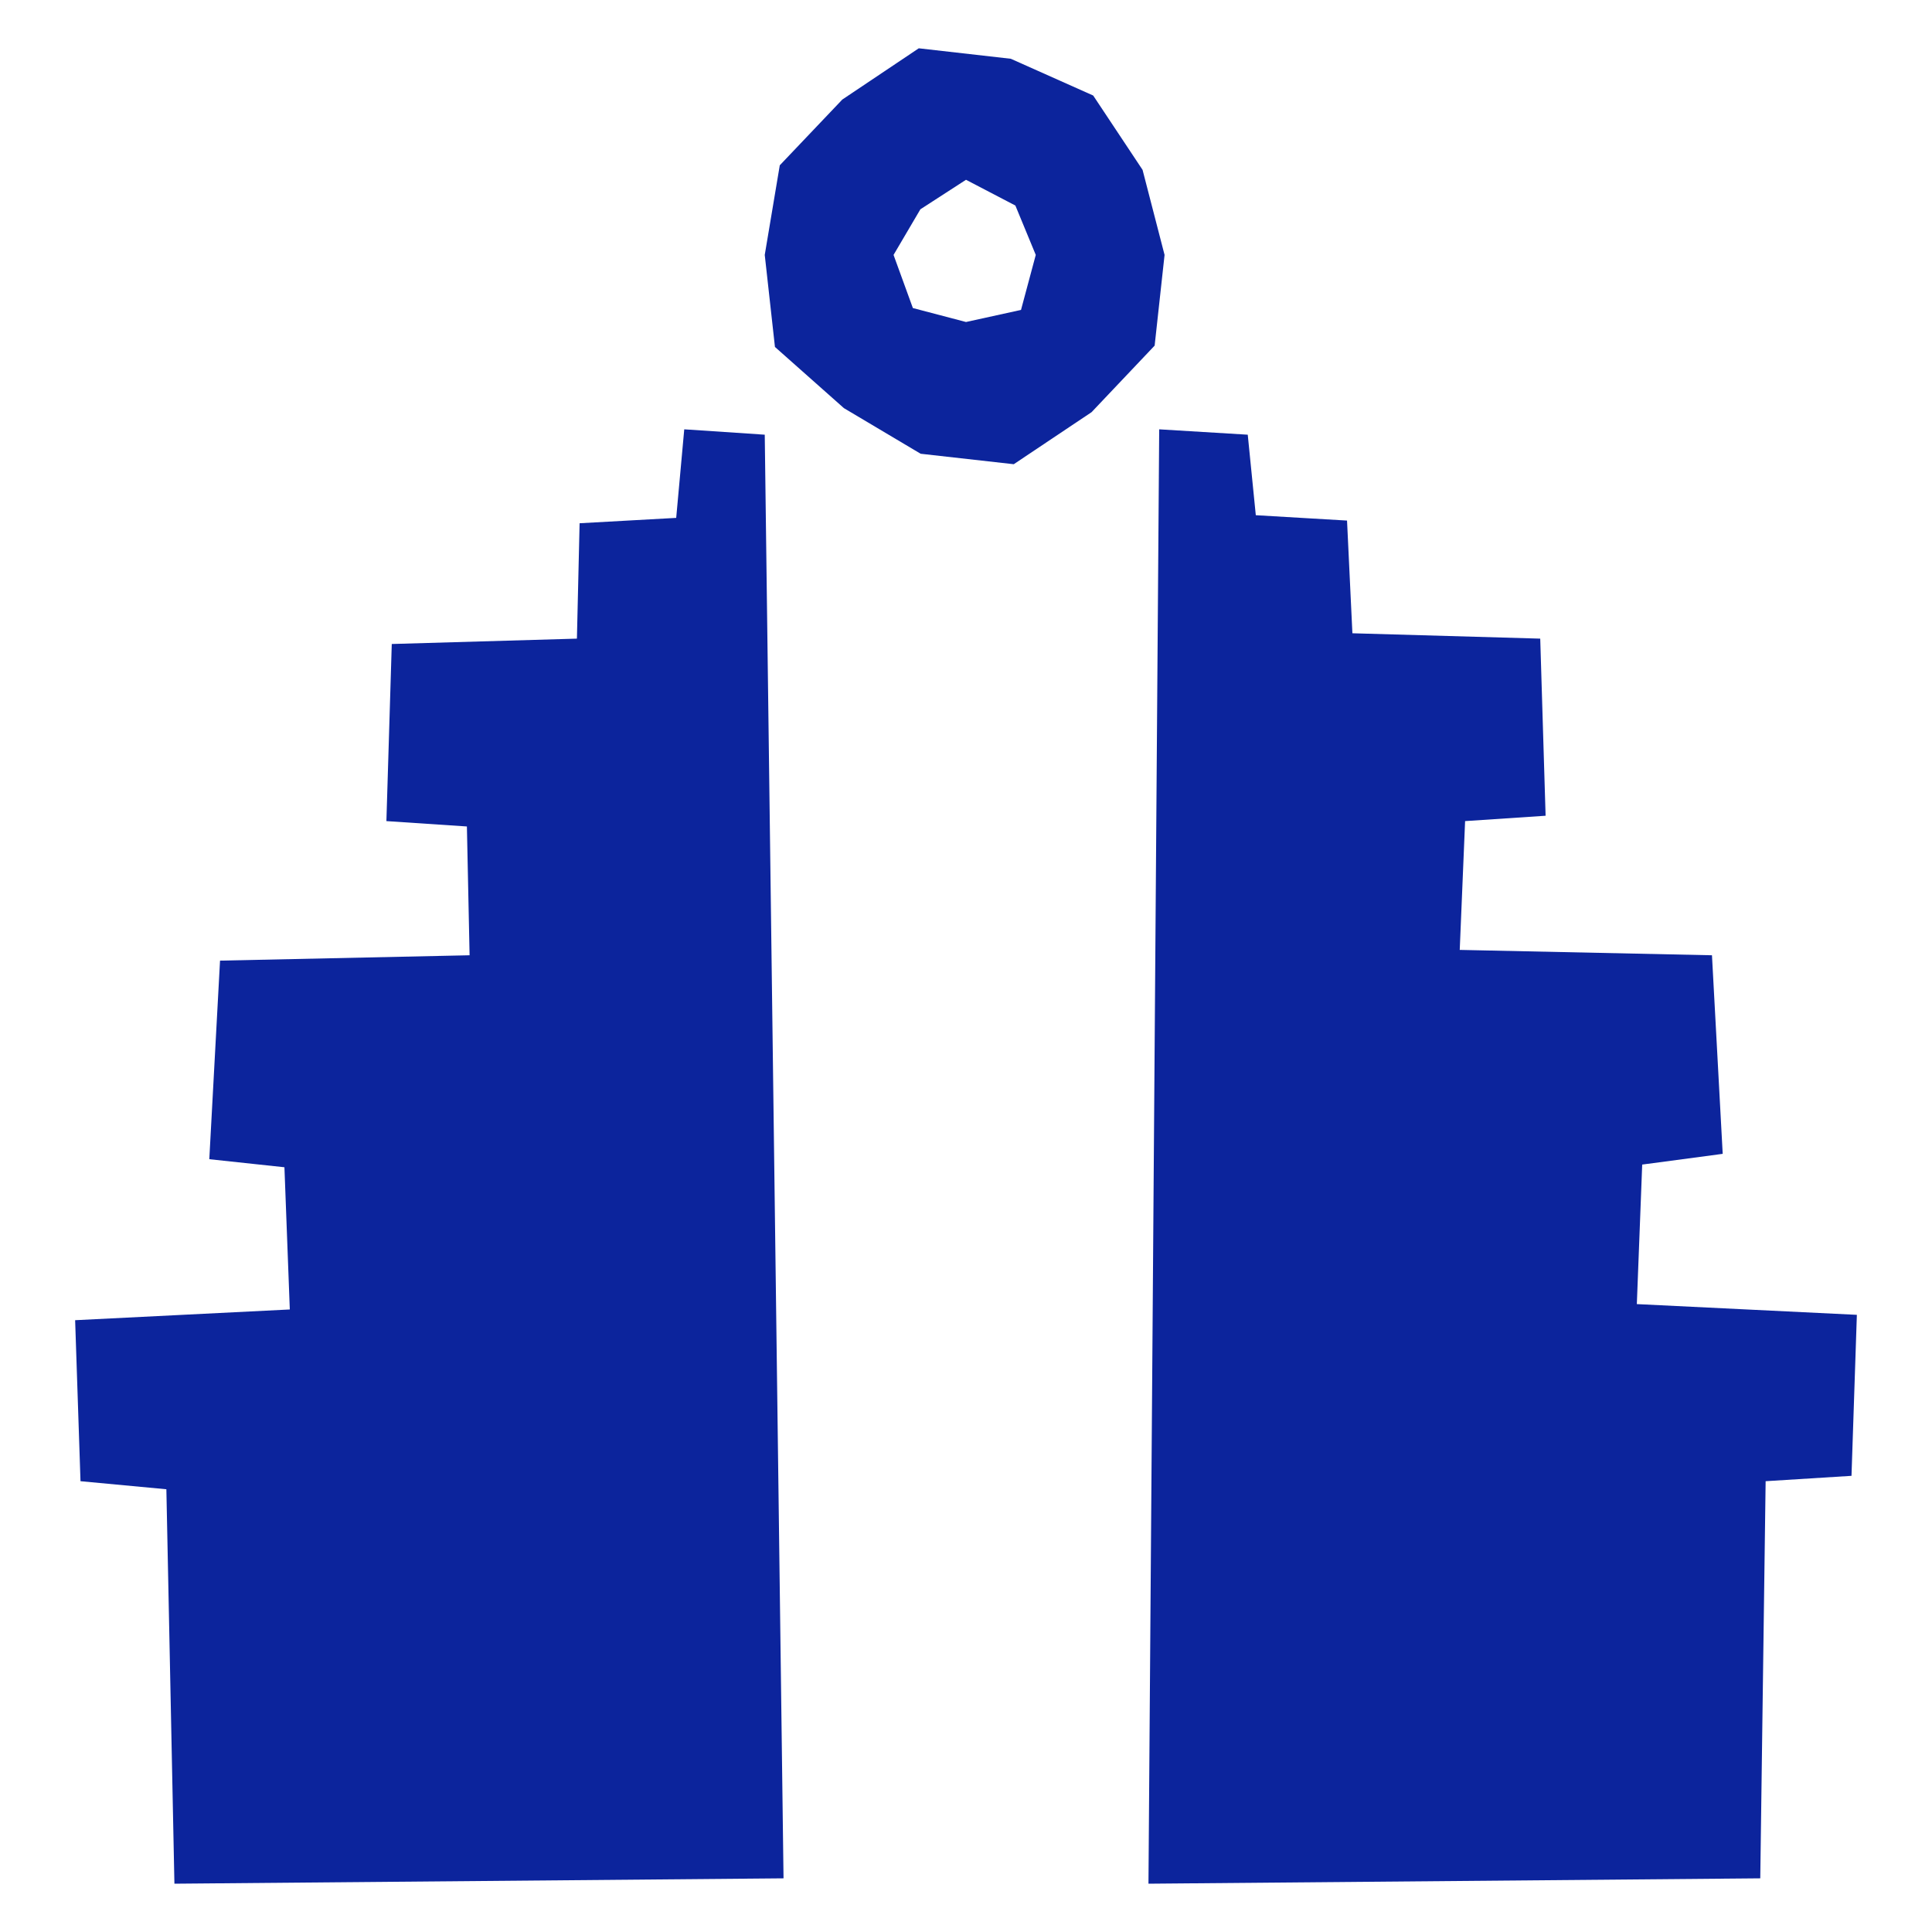
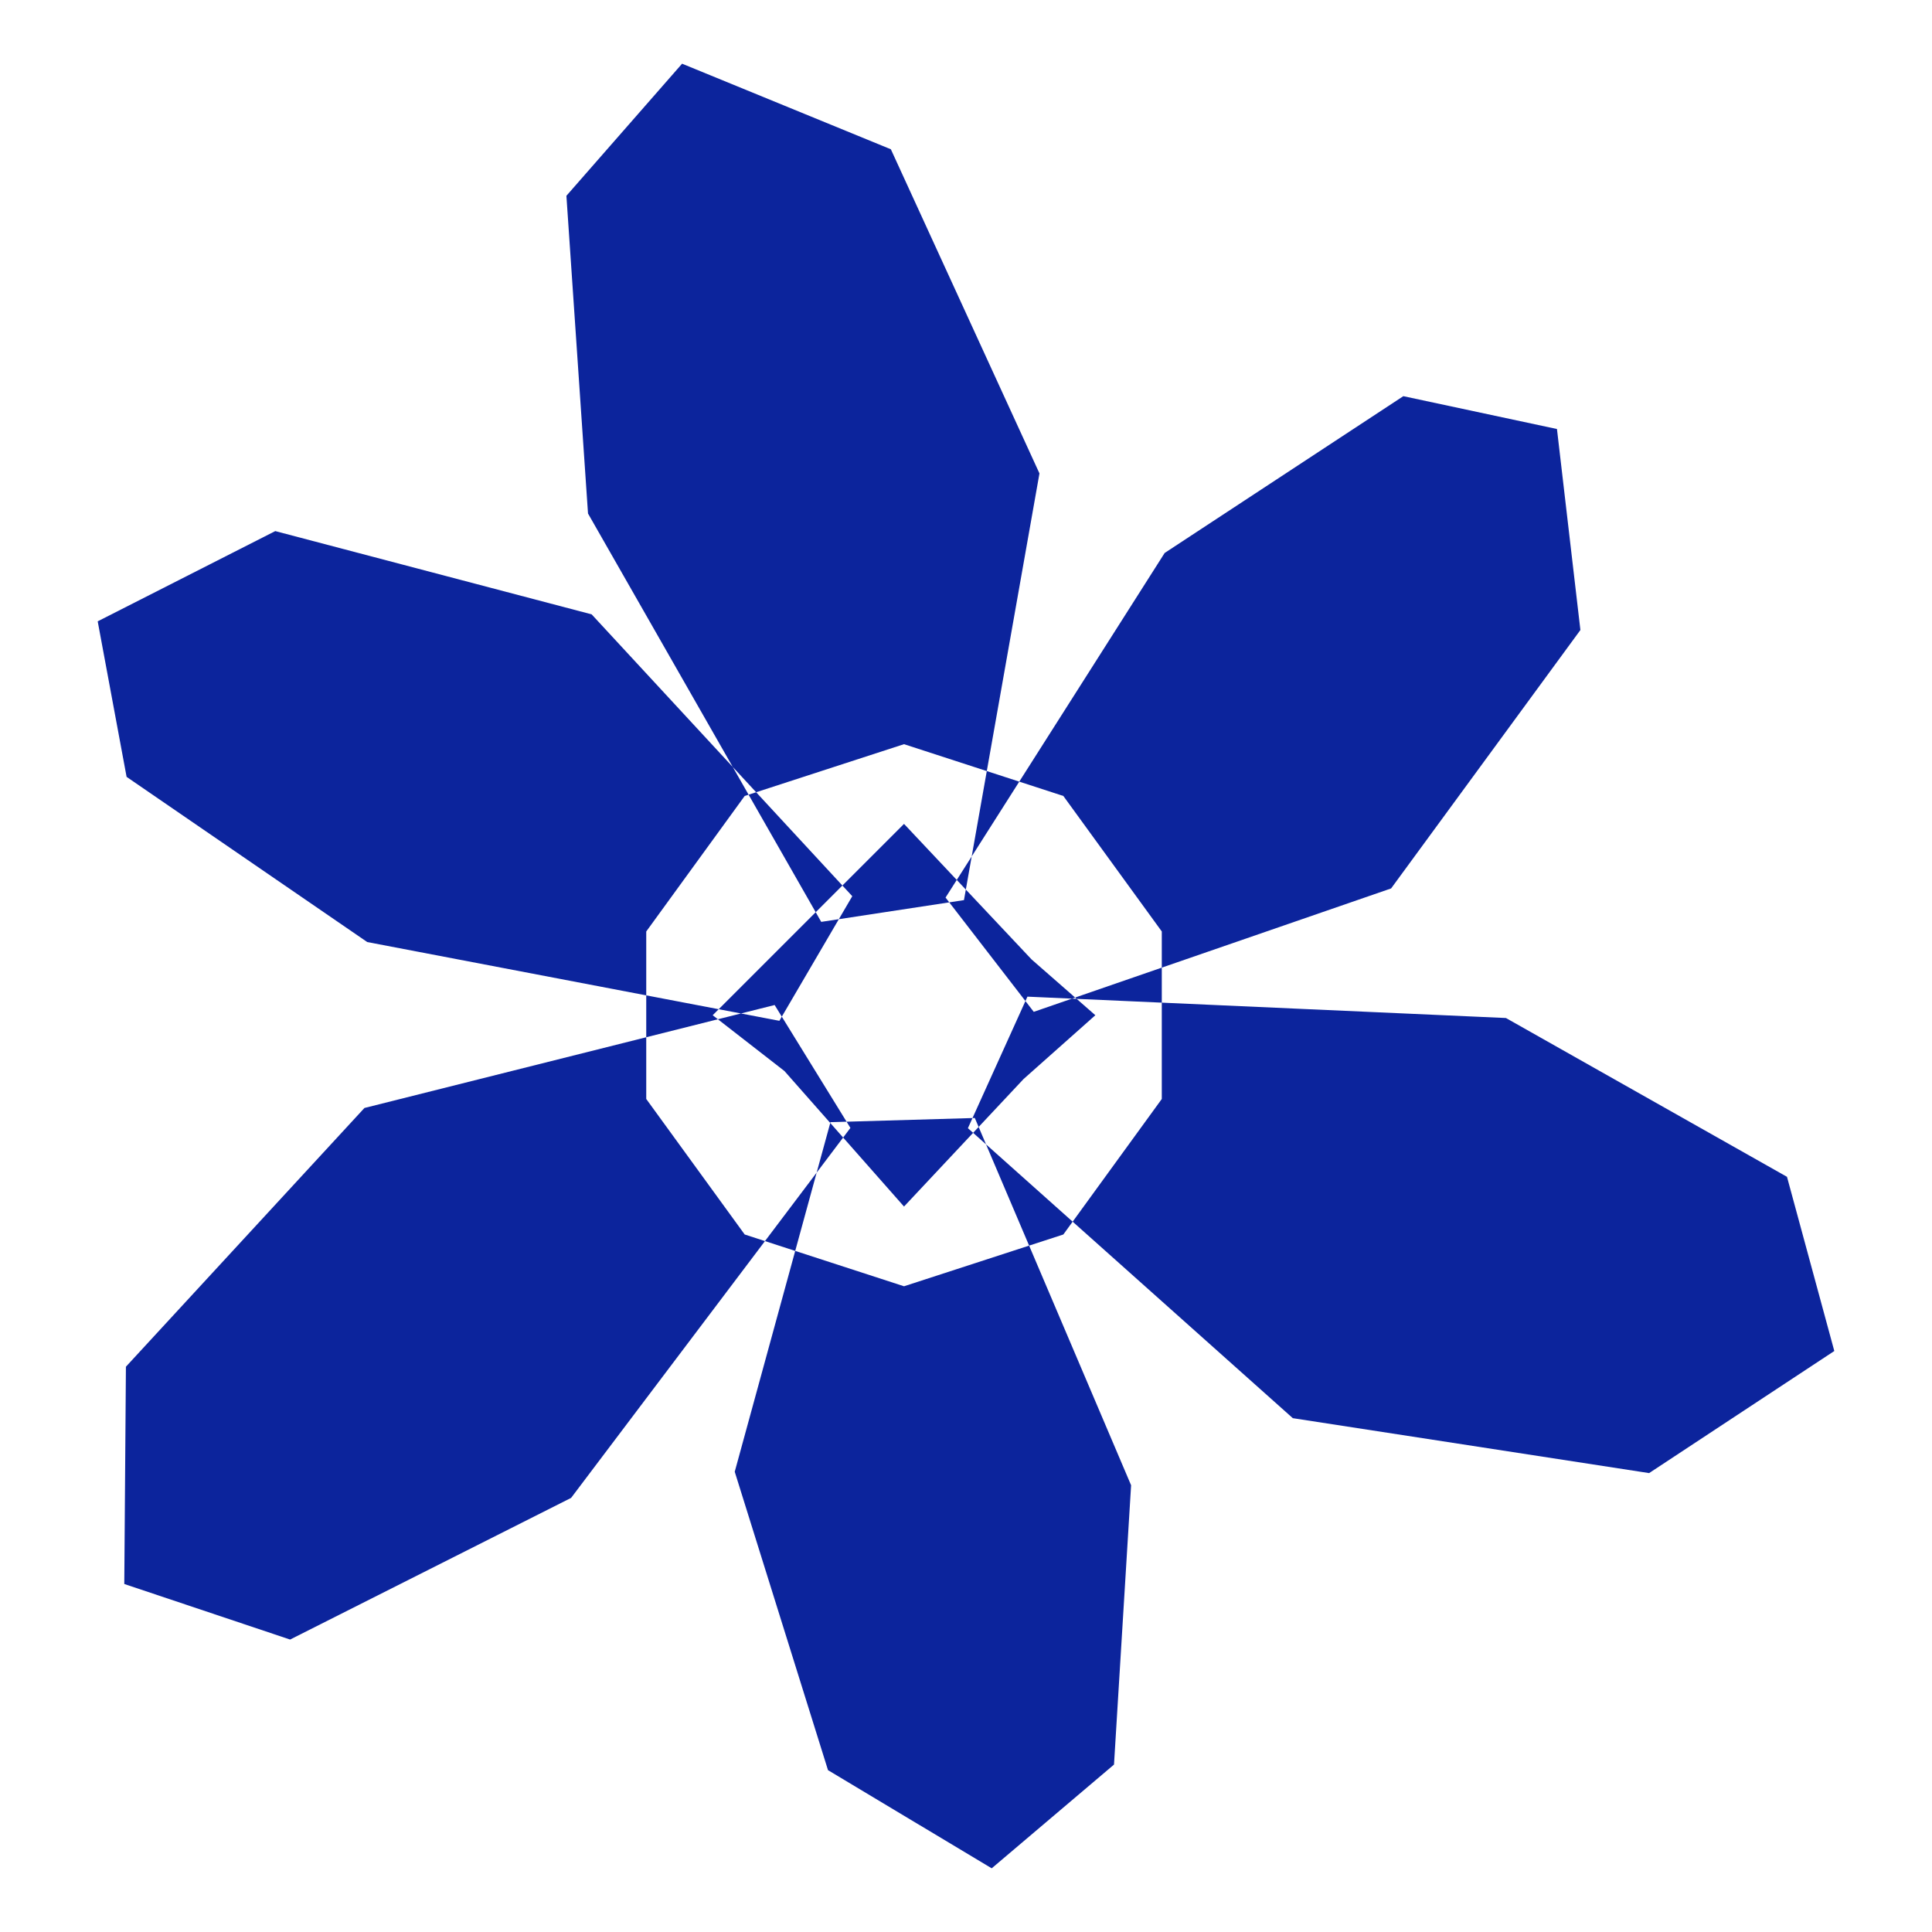
- <svg xmlns="http://www.w3.org/2000/svg" viewBox="140 130 720 720" fill="none">
-   <path fill-rule="evenodd" clip-rule="evenodd" d="M 395,290 L 425,292 L 432,830 L 205,832 L 202,685 L 170,682 L 168,622 L 248,618 L 246,565 L 218,562 L 222,488 L 315,486 L 314,438 L 284,436 L 286,370 L 355,368 L 356,325 L 392,323 Z M 605,292 L 572,290 L 568,832 L 796,830 L 798,682 L 830,680 L 832,620 L 750,616 L 752,564 L 782,560 L 778,486 L 684,484 L 686,436 L 716,434 L 714,368 L 644,366 L 642,324 L 608,322 Z M 574.0,225.0 L 570.3,258.8 L 546.8,283.6 L 517.8,303.0 L 483.1,299.1 L 454.5,282.1 L 428.8,259.3 L 425.0,225.0 L 430.6,191.6 L 453.9,167.1 L 482.4,148.0 L 516.7,151.9 L 547.4,165.6 L 565.8,193.3 Z M 518.4,206.6 L 500.0,197.0 L 483.0,208.0 L 473.0,225.0 L 480.2,244.8 L 500.0,250.0 L 520.5,245.5 L 526.0,225.0 Z" fill="#0c249c" />
+ <svg xmlns="http://www.w3.org/2000/svg" viewBox="73.2 45.3 484.7 484.7" fill="none">
+   <path fill-rule="evenodd" clip-rule="evenodd" d="M 279.23,276.58 L 220.72,174.13 L 215.3,94.42 L 244.32,61.28 L 296.7,82.75 L 333.98,164.07 L 315.04,271.12 Z M 310.42,270.48 L 365.39,184.03 L 425.27,144.69 L 463.81,152.93 L 469.69,203.36 L 422.2,268.19 L 332.55,299.15 Z M 330.96,295.34 L 451.01,300.7 L 521.52,340.54 L 533.39,384.24 L 486.93,414.87 L 397.54,401.09 L 316.03,328.34 Z M 317.76,325.78 L 356.97,417.92 L 352.68,488.0 L 322.0,514.02 L 280.93,489.4 L 257.53,414.53 L 281.55,326.83 Z M 286.55,328.27 L 216.48,421.09 L 145.98,456.63 L 104.38,442.69 L 104.79,388.18 L 164.63,323.27 L 267.54,297.44 Z M 268.73,301.4 L 165.33,281.64 L 104.96,240.2 L 97.71,201.18 L 142.26,178.54 L 221.63,199.43 L 287.02,270.14 Z M 300.0,232.0 L 339.97,244.99 L 364.67,278.99 L 364.67,321.01 L 339.97,355.01 L 300.0,368.0 L 260.03,355.01 L 235.33,321.01 L 235.33,278.99 L 260.03,244.99 Z M 300,252 L 268,284 L 252,300 L 270,314 L 300,348 L 330,316 L 348,300 L 332,286 Z" fill="#0c249c" />
</svg>
